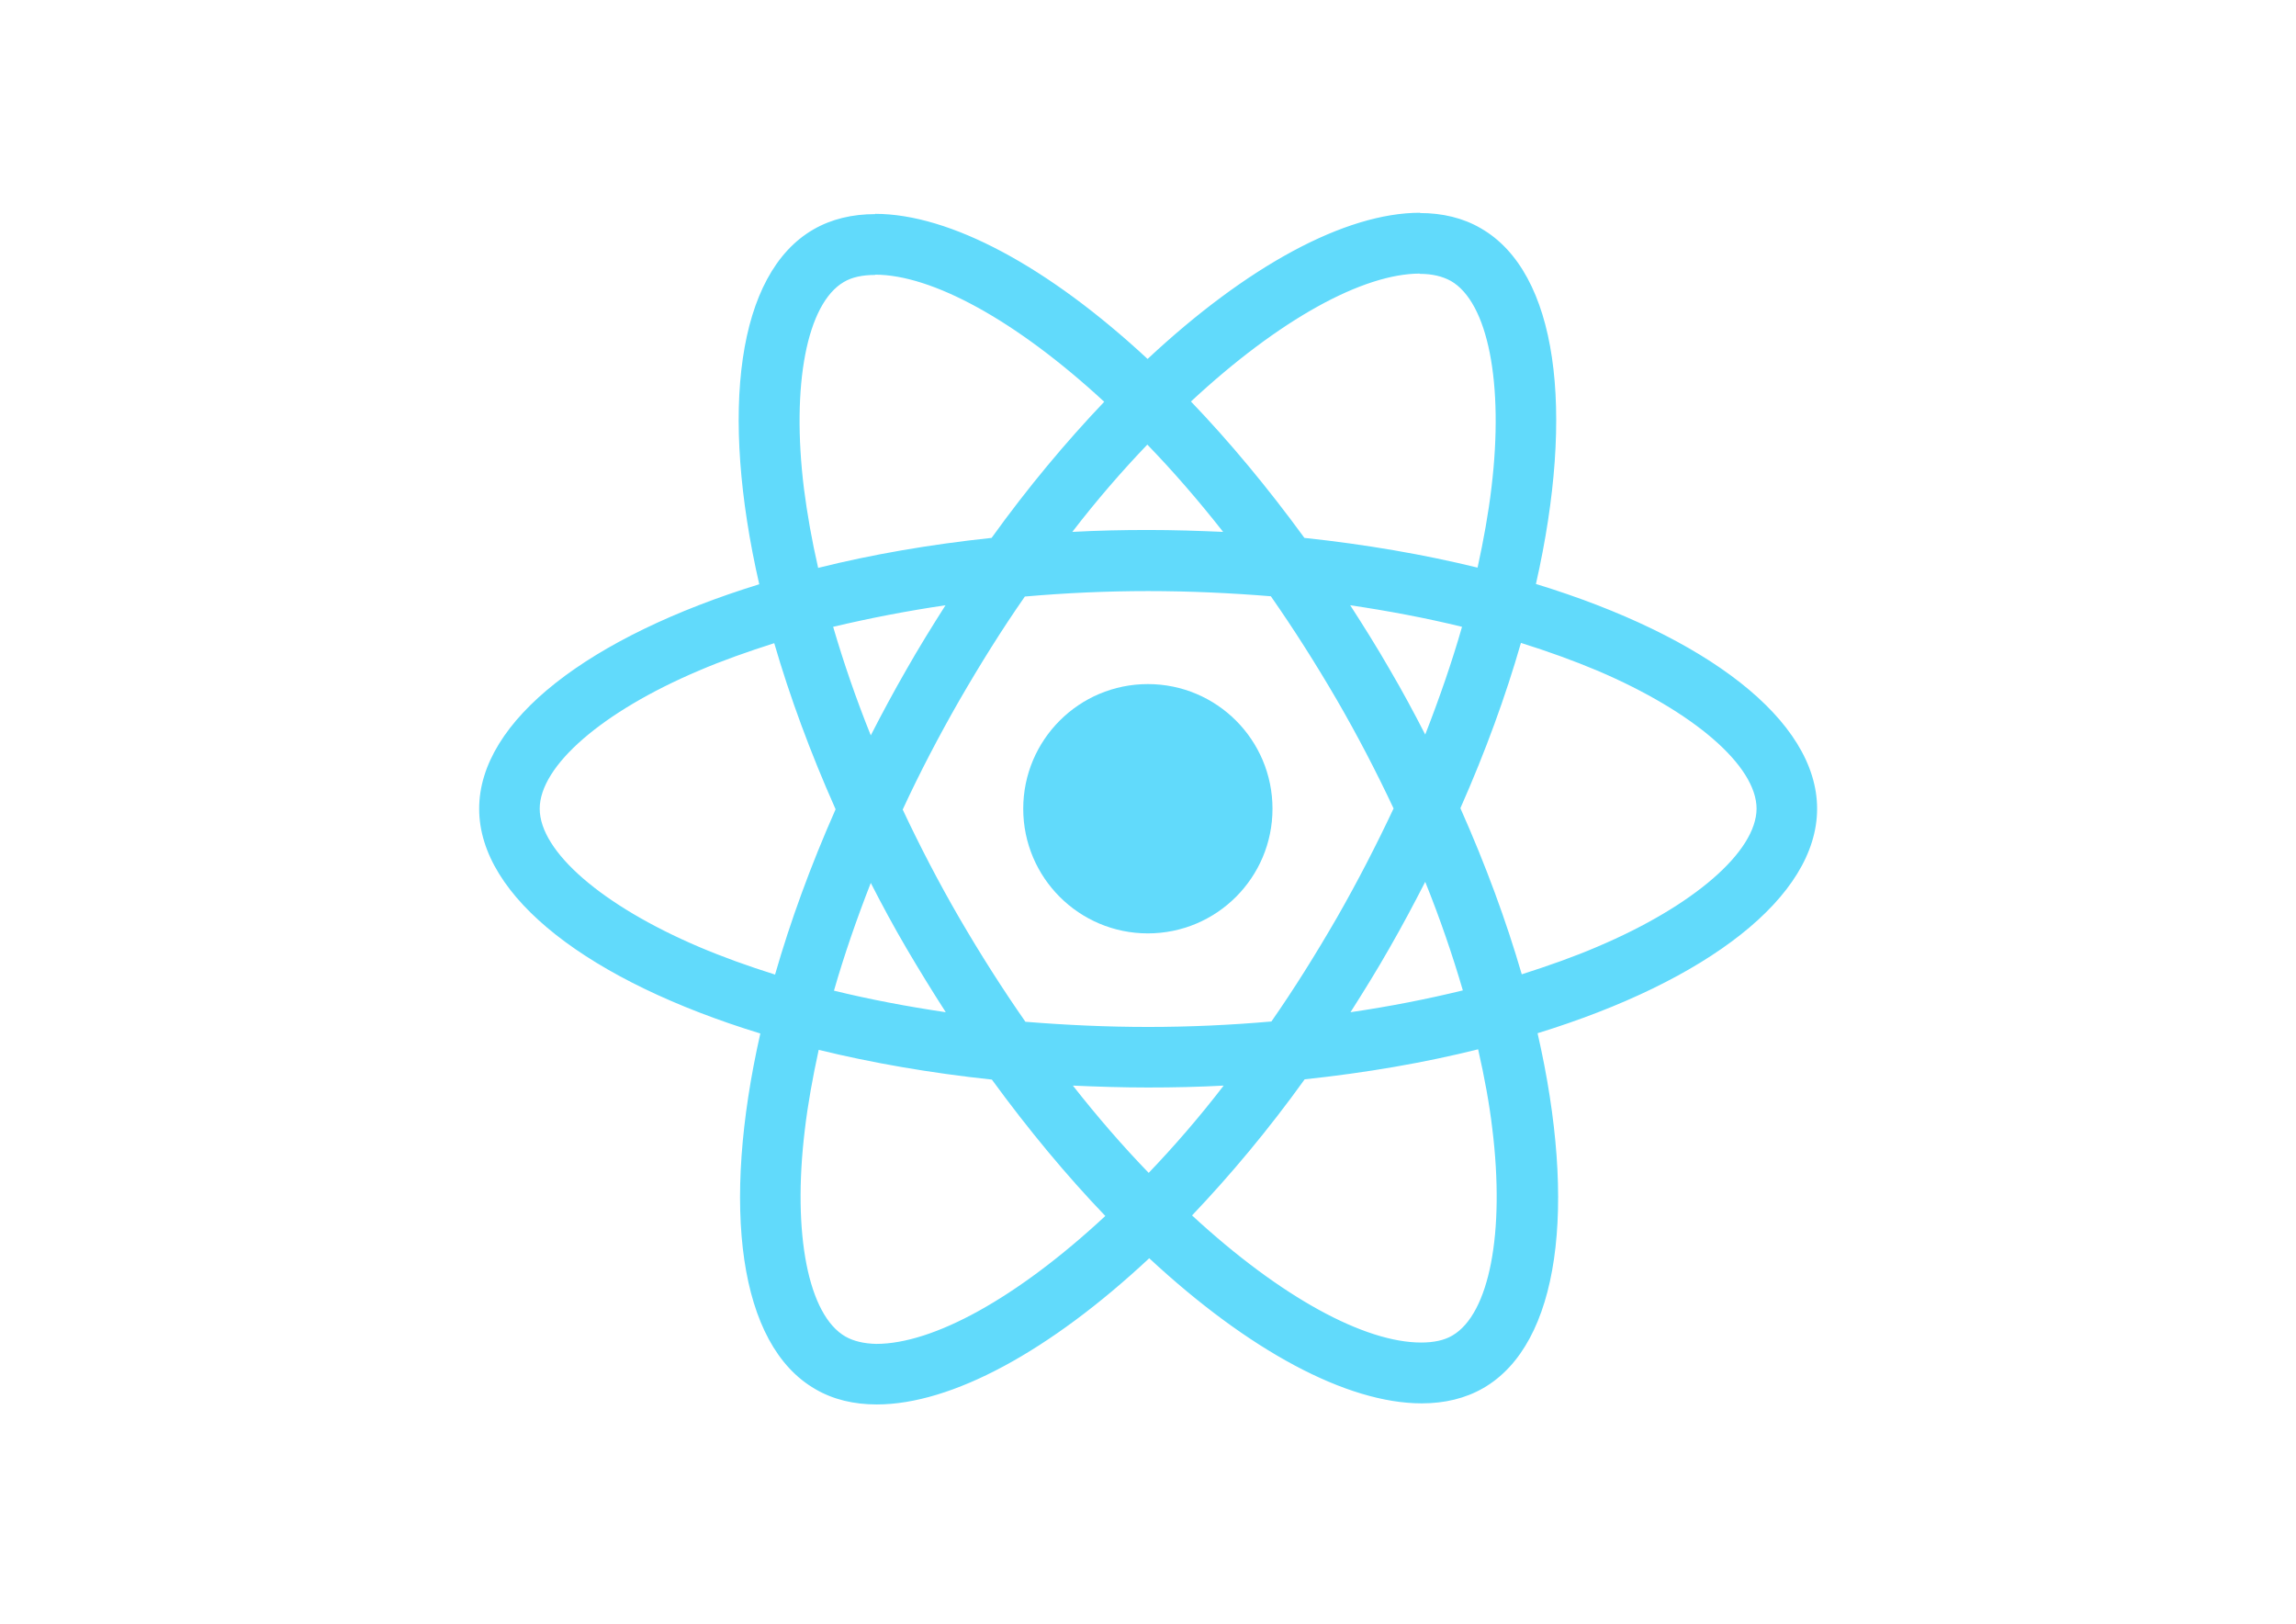
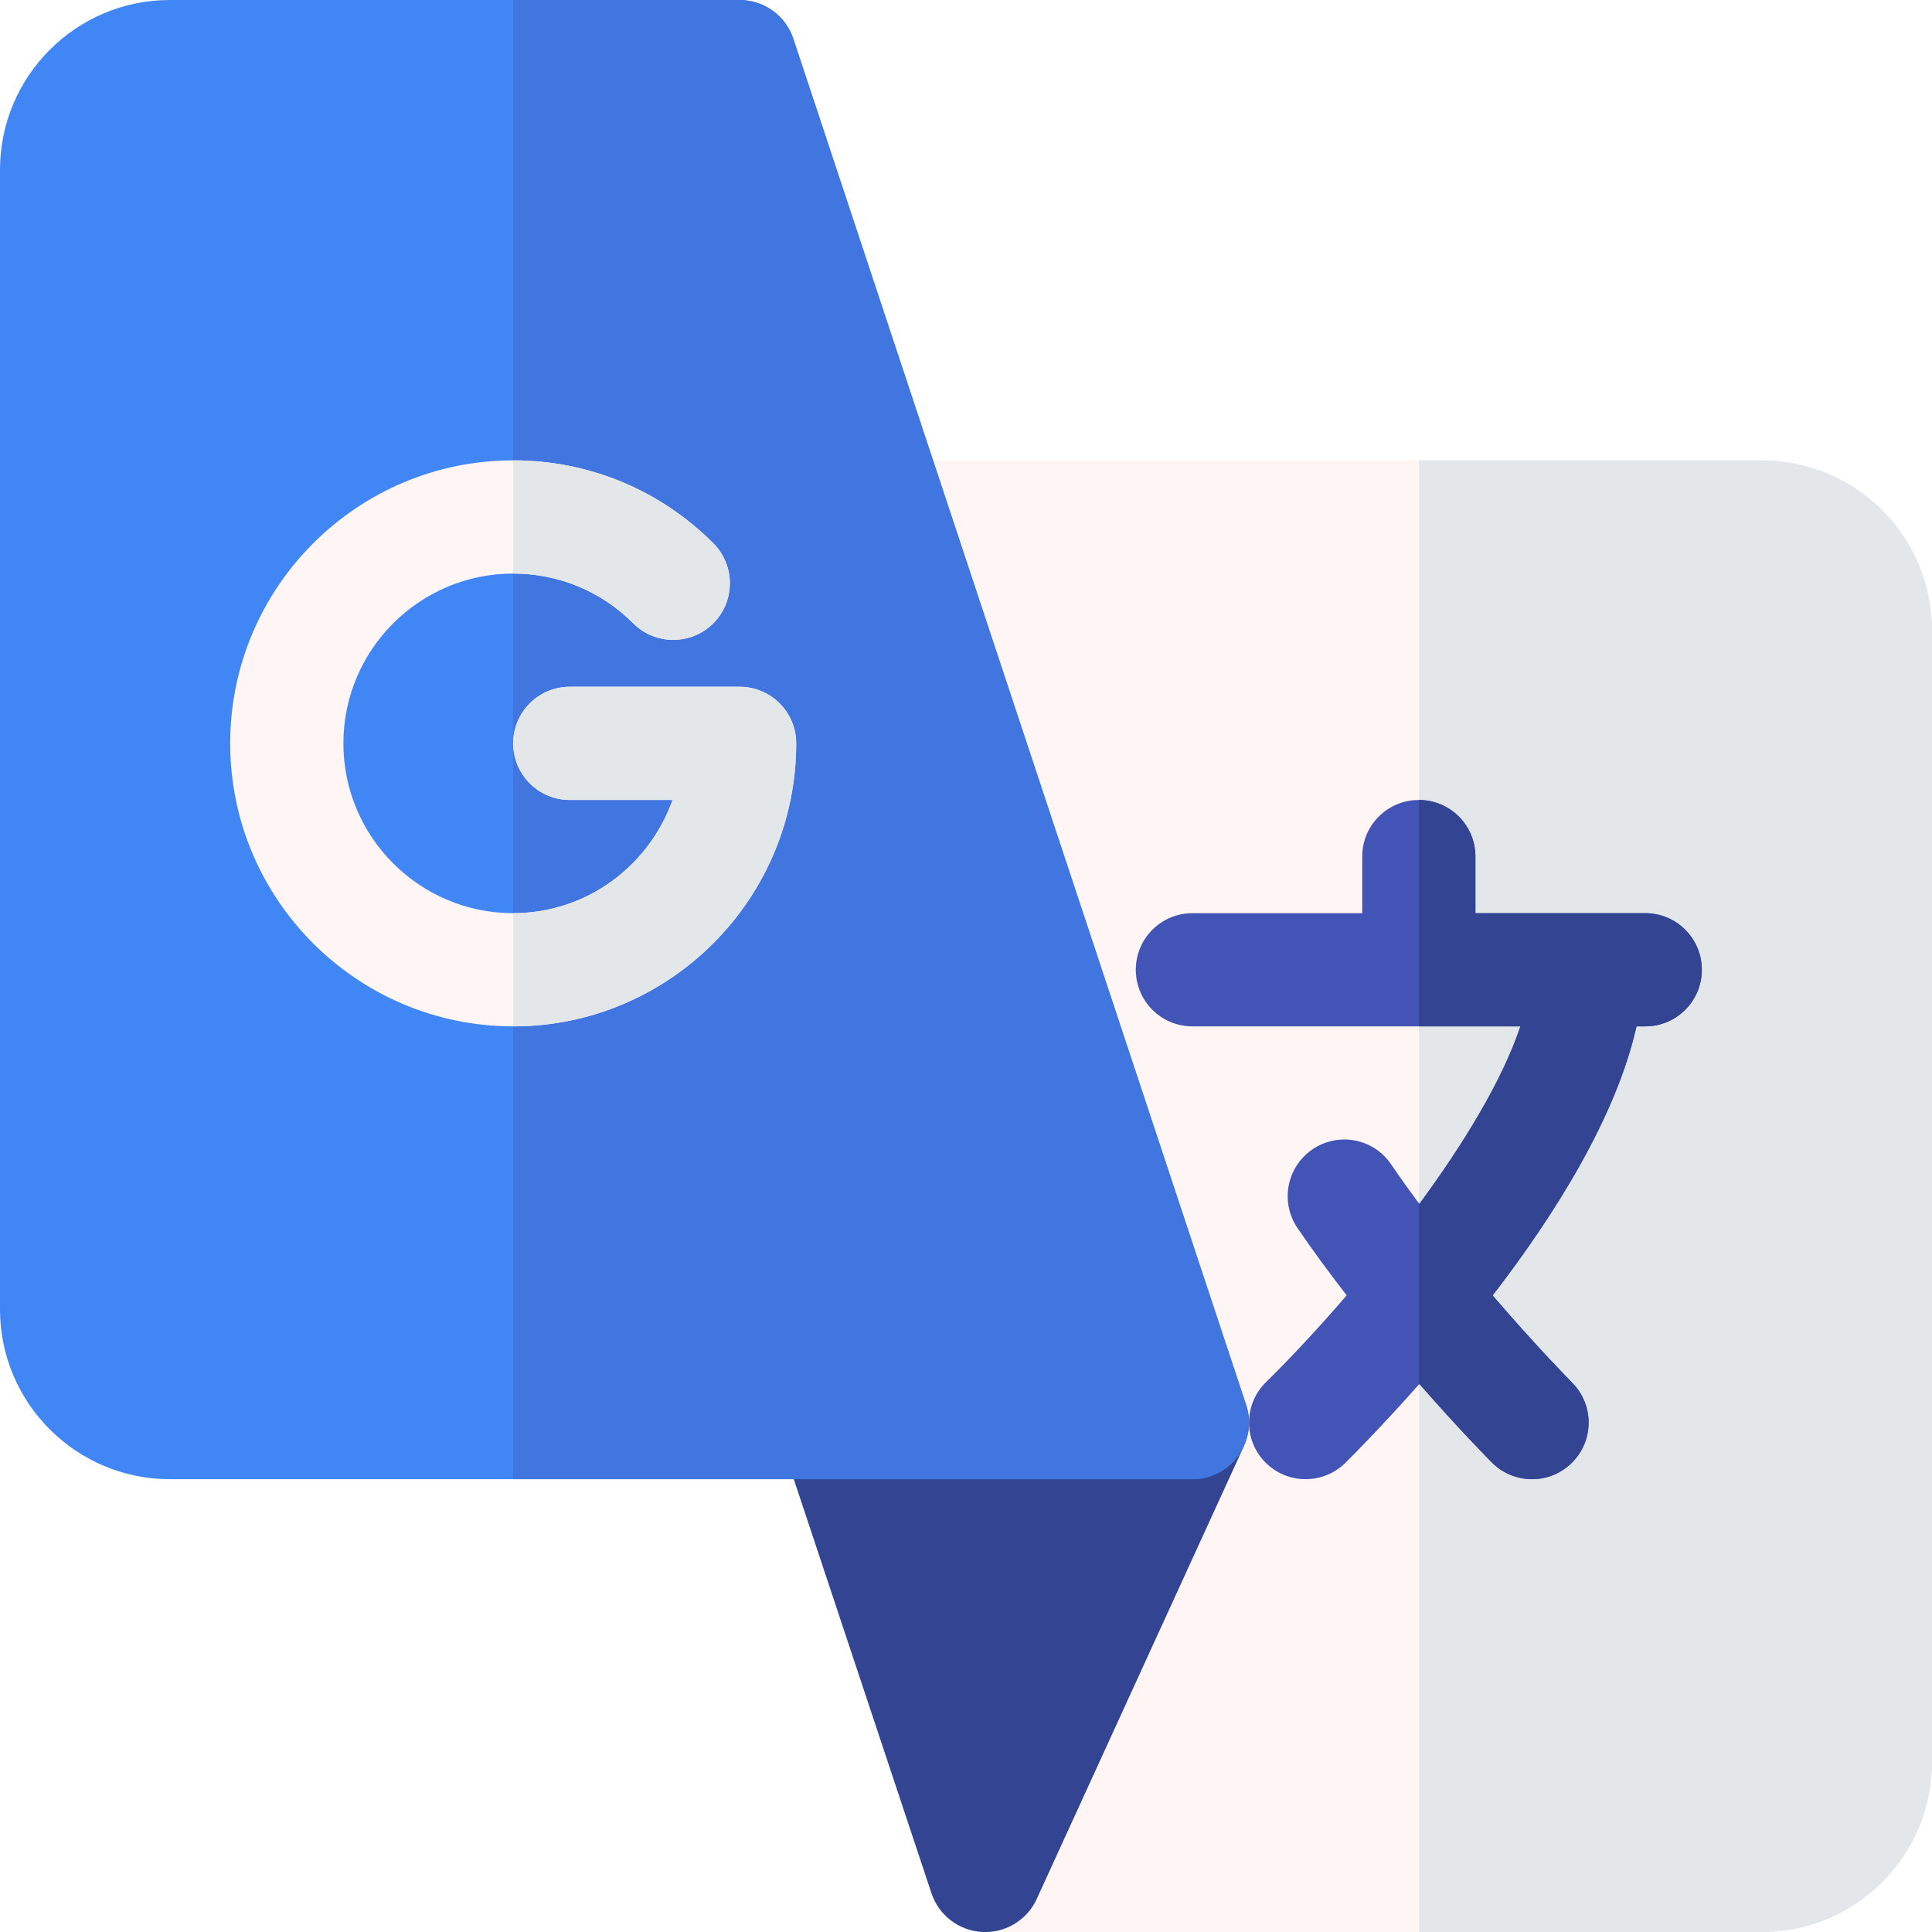
- <svg xmlns="http://www.w3.org/2000/svg" viewBox="0 0 841.9 595.3">
-   <g fill="#61DAFB">
-     <path d="M666.3 296.5c0-32.5-40.7-63.3-103.1-82.4 14.4-63.6 8-114.2-20.2-130.4-6.5-3.8-14.1-5.6-22.4-5.6v22.3c4.6 0 8.3.9 11.4 2.6 13.6 7.8 19.5 37.5 14.9 75.7-1.1 9.4-2.9 19.3-5.1 29.4-19.6-4.8-41-8.5-63.5-10.9-13.5-18.5-27.5-35.3-41.6-50 32.6-30.3 63.2-46.9 84-46.9V78c-27.5 0-63.5 19.6-99.9 53.6-36.4-33.8-72.4-53.2-99.9-53.2v22.3c20.7 0 51.4 16.5 84 46.6-14 14.7-28 31.4-41.3 49.9-22.6 2.4-44 6.1-63.6 11-2.3-10-4-19.7-5.2-29-4.7-38.2 1.1-67.9 14.6-75.8 3-1.8 6.9-2.6 11.5-2.6V78.5c-8.4 0-16 1.8-22.6 5.6-28.1 16.2-34.4 66.7-19.9 130.1-62.2 19.2-102.7 49.9-102.7 82.3 0 32.5 40.7 63.3 103.1 82.4-14.4 63.6-8 114.2 20.2 130.4 6.5 3.8 14.1 5.6 22.5 5.6 27.5 0 63.5-19.6 99.9-53.6 36.4 33.8 72.4 53.2 99.9 53.2 8.4 0 16-1.8 22.6-5.6 28.1-16.2 34.4-66.7 19.9-130.1 62-19.1 102.5-49.9 102.5-82.3zm-130.2-66.7c-3.7 12.9-8.3 26.2-13.5 39.5-4.1-8-8.4-16-13.1-24-4.6-8-9.5-15.8-14.4-23.4 14.2 2.1 27.9 4.7 41 7.9zm-45.8 106.5c-7.8 13.5-15.8 26.3-24.1 38.2-14.9 1.3-30 2-45.2 2-15.1 0-30.2-.7-45-1.9-8.3-11.9-16.4-24.6-24.2-38-7.6-13.1-14.5-26.4-20.8-39.8 6.2-13.4 13.2-26.8 20.7-39.9 7.8-13.5 15.8-26.3 24.1-38.2 14.9-1.3 30-2 45.2-2 15.1 0 30.2.7 45 1.9 8.3 11.9 16.4 24.6 24.2 38 7.6 13.1 14.5 26.4 20.8 39.8-6.3 13.4-13.2 26.8-20.7 39.9zm32.3-13c5.4 13.4 10 26.8 13.8 39.8-13.1 3.2-26.9 5.9-41.2 8 4.9-7.7 9.8-15.6 14.4-23.7 4.6-8 8.9-16.1 13-24.1zM421.2 430c-9.3-9.6-18.6-20.3-27.8-32 9 .4 18.2.7 27.5.7 9.4 0 18.7-.2 27.8-.7-9 11.7-18.3 22.4-27.5 32zm-74.4-58.9c-14.2-2.1-27.9-4.7-41-7.9 3.7-12.9 8.3-26.2 13.5-39.5 4.1 8 8.4 16 13.1 24 4.7 8 9.5 15.8 14.4 23.4zM420.7 163c9.3 9.6 18.6 20.3 27.8 32-9-.4-18.2-.7-27.5-.7-9.4 0-18.7.2-27.8.7 9-11.7 18.3-22.4 27.5-32zm-74 58.9c-4.9 7.7-9.8 15.6-14.4 23.7-4.6 8-8.9 16-13 24-5.4-13.4-10-26.8-13.8-39.8 13.1-3.1 26.9-5.8 41.2-7.9zm-90.5 125.2c-35.4-15.1-58.3-34.9-58.3-50.6 0-15.7 22.9-35.6 58.3-50.6 8.6-3.7 18-7 27.7-10.1 5.7 19.6 13.2 40 22.5 60.9-9.2 20.8-16.6 41.1-22.2 60.6-9.9-3.1-19.3-6.5-28-10.2zM310 490c-13.6-7.8-19.5-37.5-14.9-75.7 1.1-9.4 2.9-19.3 5.1-29.4 19.6 4.8 41 8.5 63.5 10.9 13.5 18.5 27.5 35.3 41.6 50-32.6 30.3-63.2 46.9-84 46.9-4.5-.1-8.3-1-11.3-2.7zm237.2-76.2c4.7 38.2-1.1 67.9-14.6 75.8-3 1.8-6.9 2.6-11.5 2.6-20.7 0-51.4-16.5-84-46.6 14-14.7 28-31.4 41.3-49.9 22.6-2.4 44-6.1 63.6-11 2.3 10.1 4.1 19.8 5.2 29.1zm38.5-66.7c-8.6 3.7-18 7-27.7 10.1-5.7-19.6-13.2-40-22.5-60.9 9.2-20.8 16.6-41.1 22.2-60.6 9.9 3.1 19.3 6.5 28.1 10.2 35.4 15.1 58.3 34.9 58.3 50.6-.1 15.7-23 35.6-58.4 50.6zM320.8 78.4z" />
-     <circle cx="420.9" cy="296.5" r="45.7" />
-     <path d="M520.5 78.1z" />
+ <svg xmlns="http://www.w3.org/2000/svg" id="Capa_1" enable-background="new 0 0 512 512" height="512" viewBox="0 0 512 512" width="512">
+   <g>
+     <g id="Translate_2_">
+       <g>
+         <path d="m247.46 490.76 52.441-114.624-78.223-234.39c-1.538-4.57-.762-9.595 2.051-13.521 2.827-3.911 7.354-6.226 12.173-6.226h231.098c24.814 0 45 20.186 45 45v300c0 24.814-20.186 45-45 45h-205.902z" fill="#fff5f5" />
+       </g>
+     </g>
+     <path d="m512 467v-300c0-24.814-20.186-45-45-45h-91v390h91c24.814 0 45-20.186 45-45z" fill="#e3e7ea" />
+     <g>
+       <g>
+         <g>
+           <g>
+             <path d="m261.098 512c-.264 0-.542 0-.806-.015-6.152-.337-11.484-4.409-13.433-10.254l-39.902-120c-1.523-4.57-.747-9.595 2.08-13.506 2.813-3.911 7.339-6.226 12.158-6.226h94.805c5.112 0 9.858 2.593 12.627 6.899 2.754 4.292 3.135 9.697 1.011 14.341l-54.902 120c-2.447 5.363-7.794 8.761-13.638 8.761z" fill="#acd1fc" />
+           </g>
+         </g>
+       </g>
+     </g>
+     <g>
+       <g>
+         <g>
+           <g>
+             <g>
+               <path d="m329.638 383.24-54.902 120c-2.446 5.361-7.793 8.76-13.638 8.76-.264 0-.542 0-.806-.015-6.152-.337-11.484-4.409-13.433-10.254l-39.902-120c-1.523-4.57-.747-9.595 2.08-13.506 2.813-3.911 7.339-6.226 12.158-6.226h94.805z" fill="#324492" />
+             </g>
+           </g>
+         </g>
+       </g>
+     </g>
+     <g>
+       <path d="m316 392h-271c-24.814 0-45-20.186-45-45v-302c0-24.814 20.186-45 45-45h151c6.46 0 12.202 4.131 14.238 10.269l119.985 361.985c1.538 4.57.762 9.595-2.051 13.521-2.826 3.911-7.353 6.225-12.172 6.225z" fill="#4086f4" />
+     </g>
+     <path d="m210.238 10.269c-2.036-6.138-7.778-10.269-14.238-10.269h-60v392h180c4.819 0 9.346-2.314 12.173-6.226 2.813-3.926 3.589-8.95 2.051-13.521z" fill="#4175df" />
+     <path d="m196 182h-45c-8.291 0-15 6.709-15 15s6.709 15 15 15h27.237c-6.213 17.422-22.707 30-42.237 30-24.814 0-45-20.186-45-45s20.186-45 45-45c12.026 0 23.32 4.673 31.802 13.184 5.859 5.859 15.366 5.845 21.226.015 5.859-5.859 5.859-15.352.015-21.226-14.166-14.165-32.989-21.973-53.043-21.973-41.353 0-75 33.647-75 75s33.647 75 75 75 75-33.647 75-75c0-8.291-6.709-15-15-15z" fill="#fff5f5" />
+     <g>
+       <g>
+         <g>
+           <path d="m196 182h-45c-8.291 0-15 6.709-15 15s6.709 15 15 15h27.237c-6.213 17.422-22.707 30-42.237 30v30c41.353 0 75-33.647 75-75 0-8.291-6.709-15-15-15z" fill="#e3e7ea" />
+         </g>
+         <g>
+           <path d="m167.802 165.184c5.859 5.859 15.366 5.845 21.226.015 5.859-5.859 5.859-15.352.015-21.226-14.166-14.165-32.989-21.973-53.043-21.973v30c12.026 0 23.32 4.673 31.802 13.184z" fill="#e3e7ea" />
+         </g>
+       </g>
+     </g>
+     <path d="m436 242h-45v-15c0-8.291-6.709-15-15-15s-15 6.709-15 15v15h-45c-8.291 0-15 6.709-15 15s6.709 15 15 15h86.918c-4.746 14.193-14.848 30.857-26.779 47.06-2.54-3.433-5.056-6.934-7.478-10.497-4.629-6.855-13.96-8.657-20.845-3.97-6.841 4.658-8.628 13.989-3.97 20.845 4.215 6.2 8.632 12.131 13.037 17.849-7.496 8.694-14.901 16.635-21.387 23.005-5.918 5.815-6.006 15.308-.205 21.211 2.945 3.003 6.827 4.497 10.709 4.497 3.794 0 7.588-1.436 10.503-4.292 2.336-2.291 10.091-10.177 19.651-20.94 10.622 12.145 18.622 20.219 19.241 20.837 2.93 2.93 6.768 4.395 10.605 4.395s7.676-1.465 10.605-4.395c5.859-5.859 5.859-15.352 0-21.211-.152-.161-9.366-9.47-21.048-23.088 16.631-21.546 32.772-47.444 38.132-71.307h2.311c8.291 0 15-6.709 15-15s-6.709-14.999-15-14.999z" fill="#4254b6" />
+     <path d="m402.918 272c-4.746 14.193-14.848 30.857-26.779 47.06-.048-.064-.092-.132-.139-.196v48.074c.055-.06.099-.11.154-.17 10.622 12.145 18.622 20.219 19.241 20.837 2.93 2.93 6.768 4.395 10.605 4.395s7.676-1.465 10.605-4.395c5.859-5.859 5.859-15.352 0-21.211-.152-.161-9.366-9.47-21.048-23.088 16.631-21.546 32.772-47.444 38.132-71.307h2.311c8.291 0 15-6.709 15-15s-6.709-15-15-15h-45v-15c0-8.291-6.709-15-15-15v60h26.918z" fill="#324492" />
  </g>
</svg>
